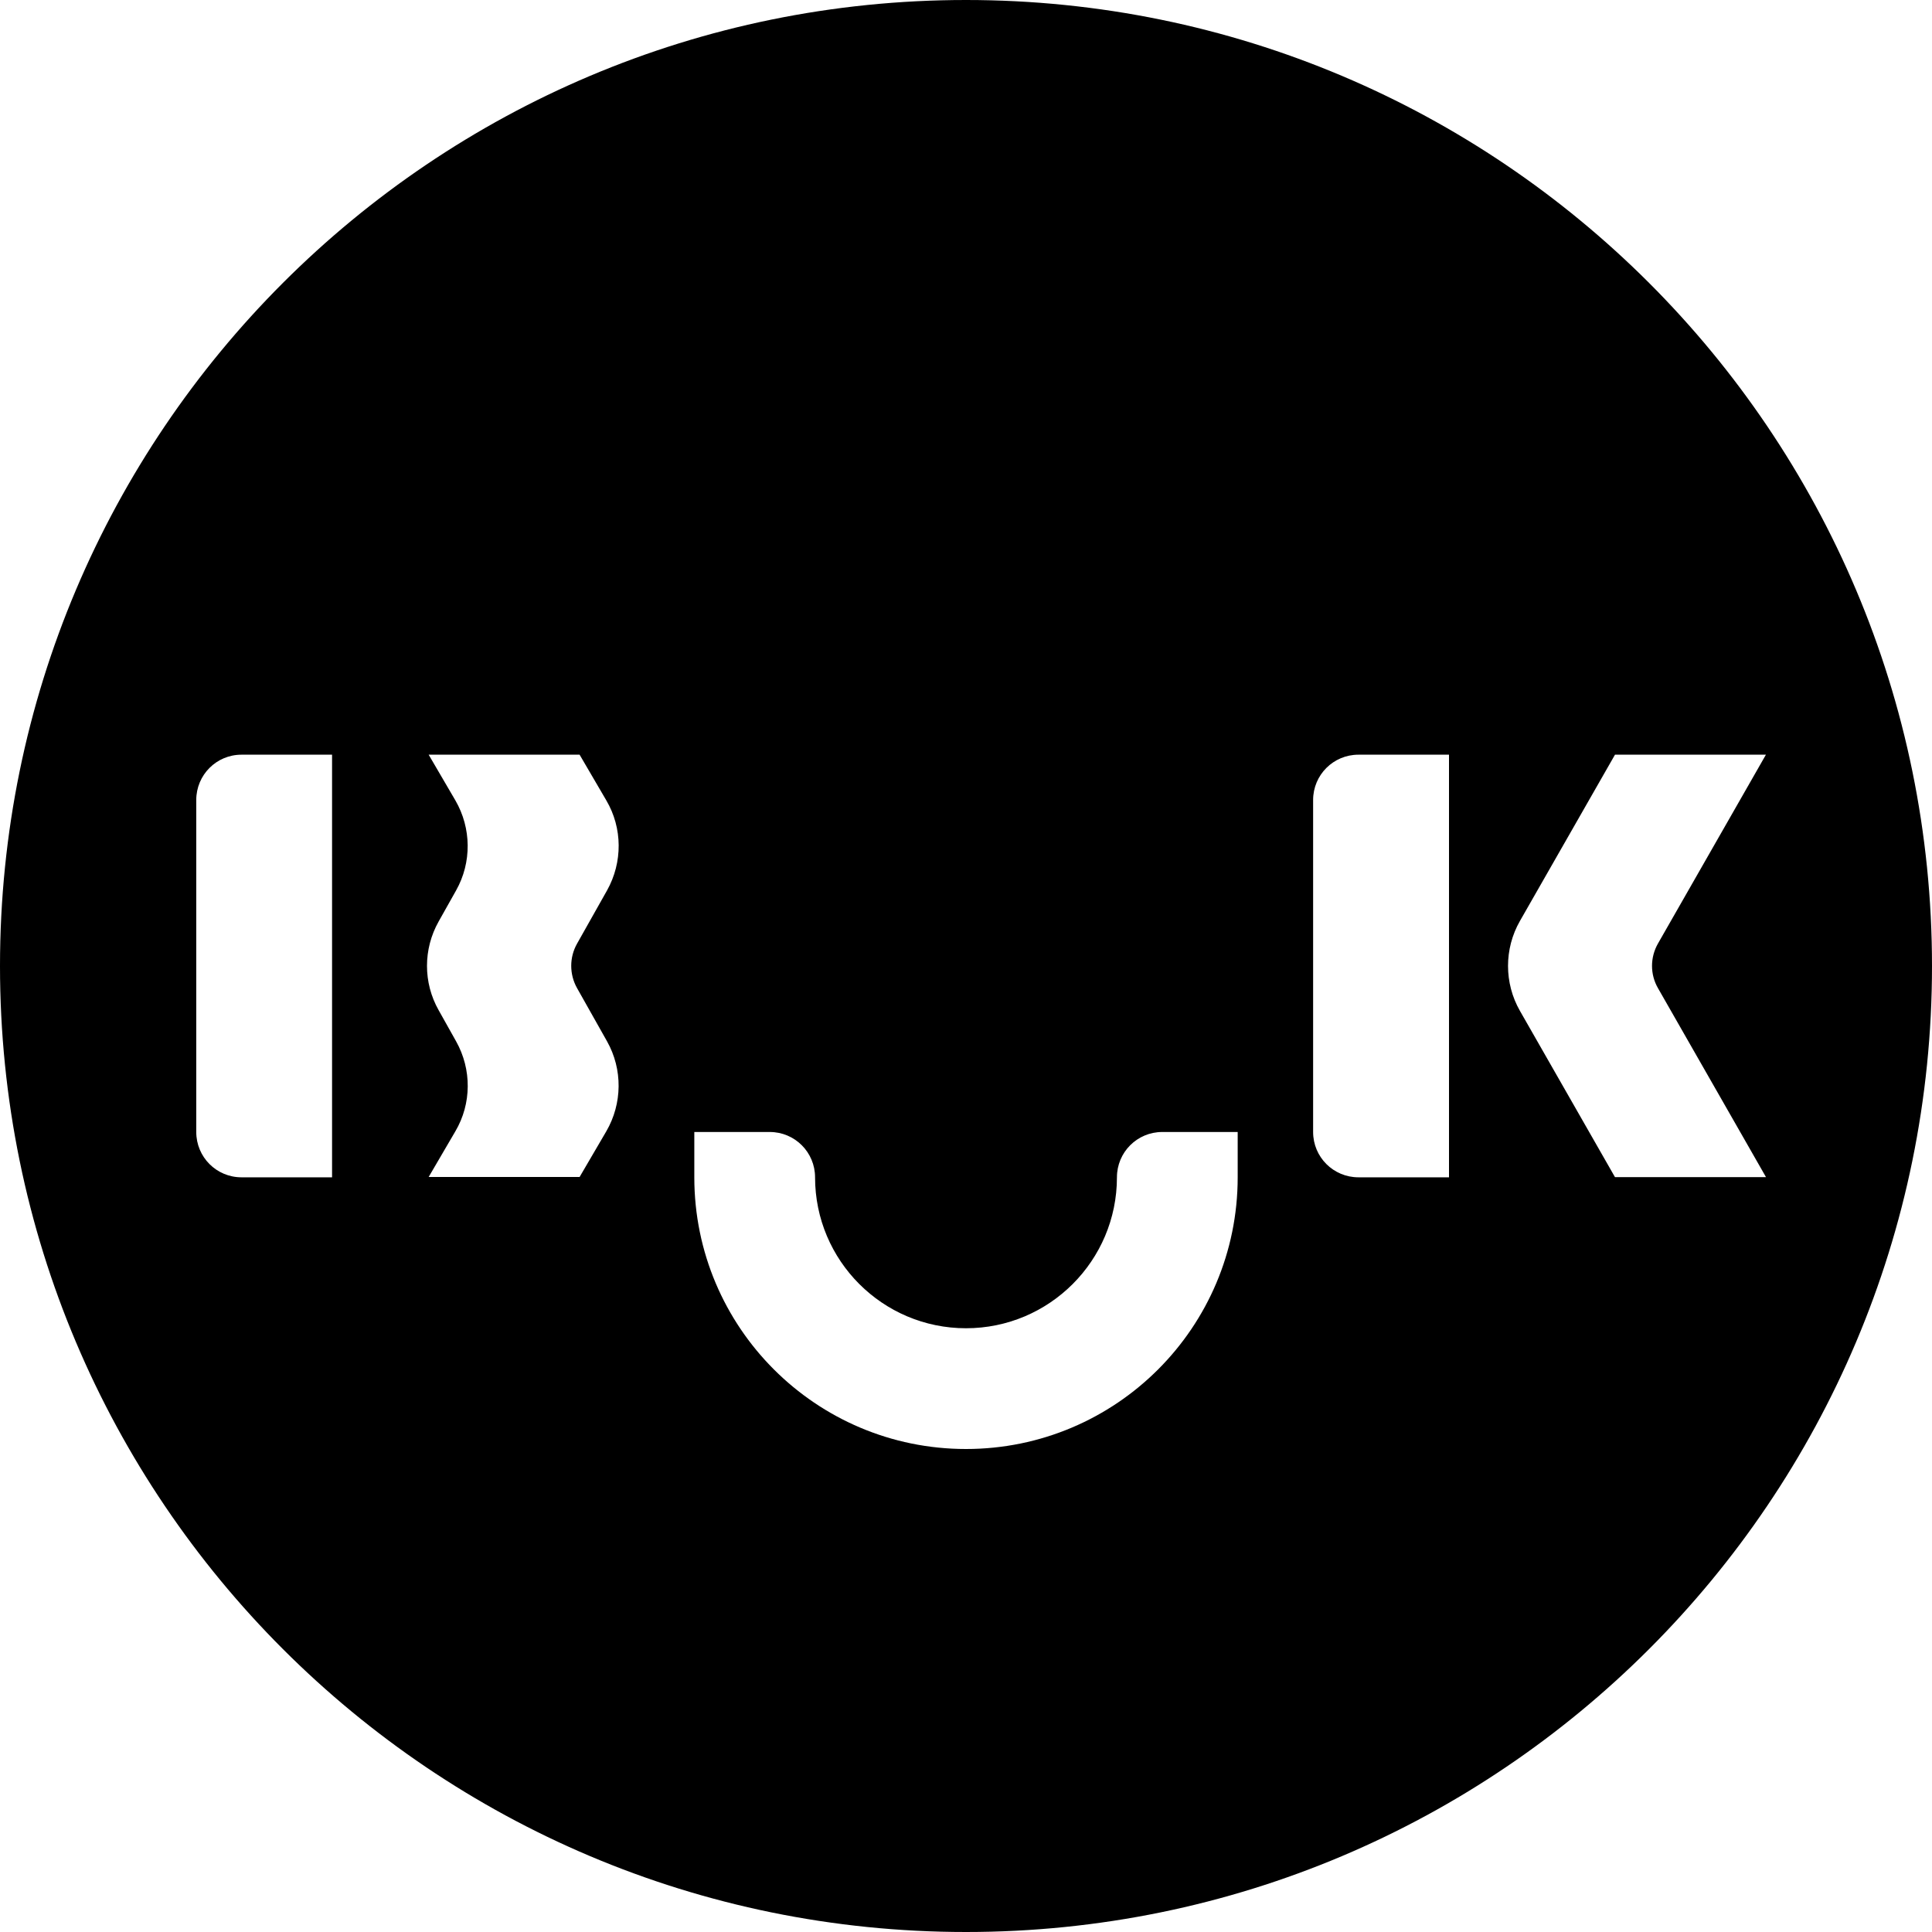
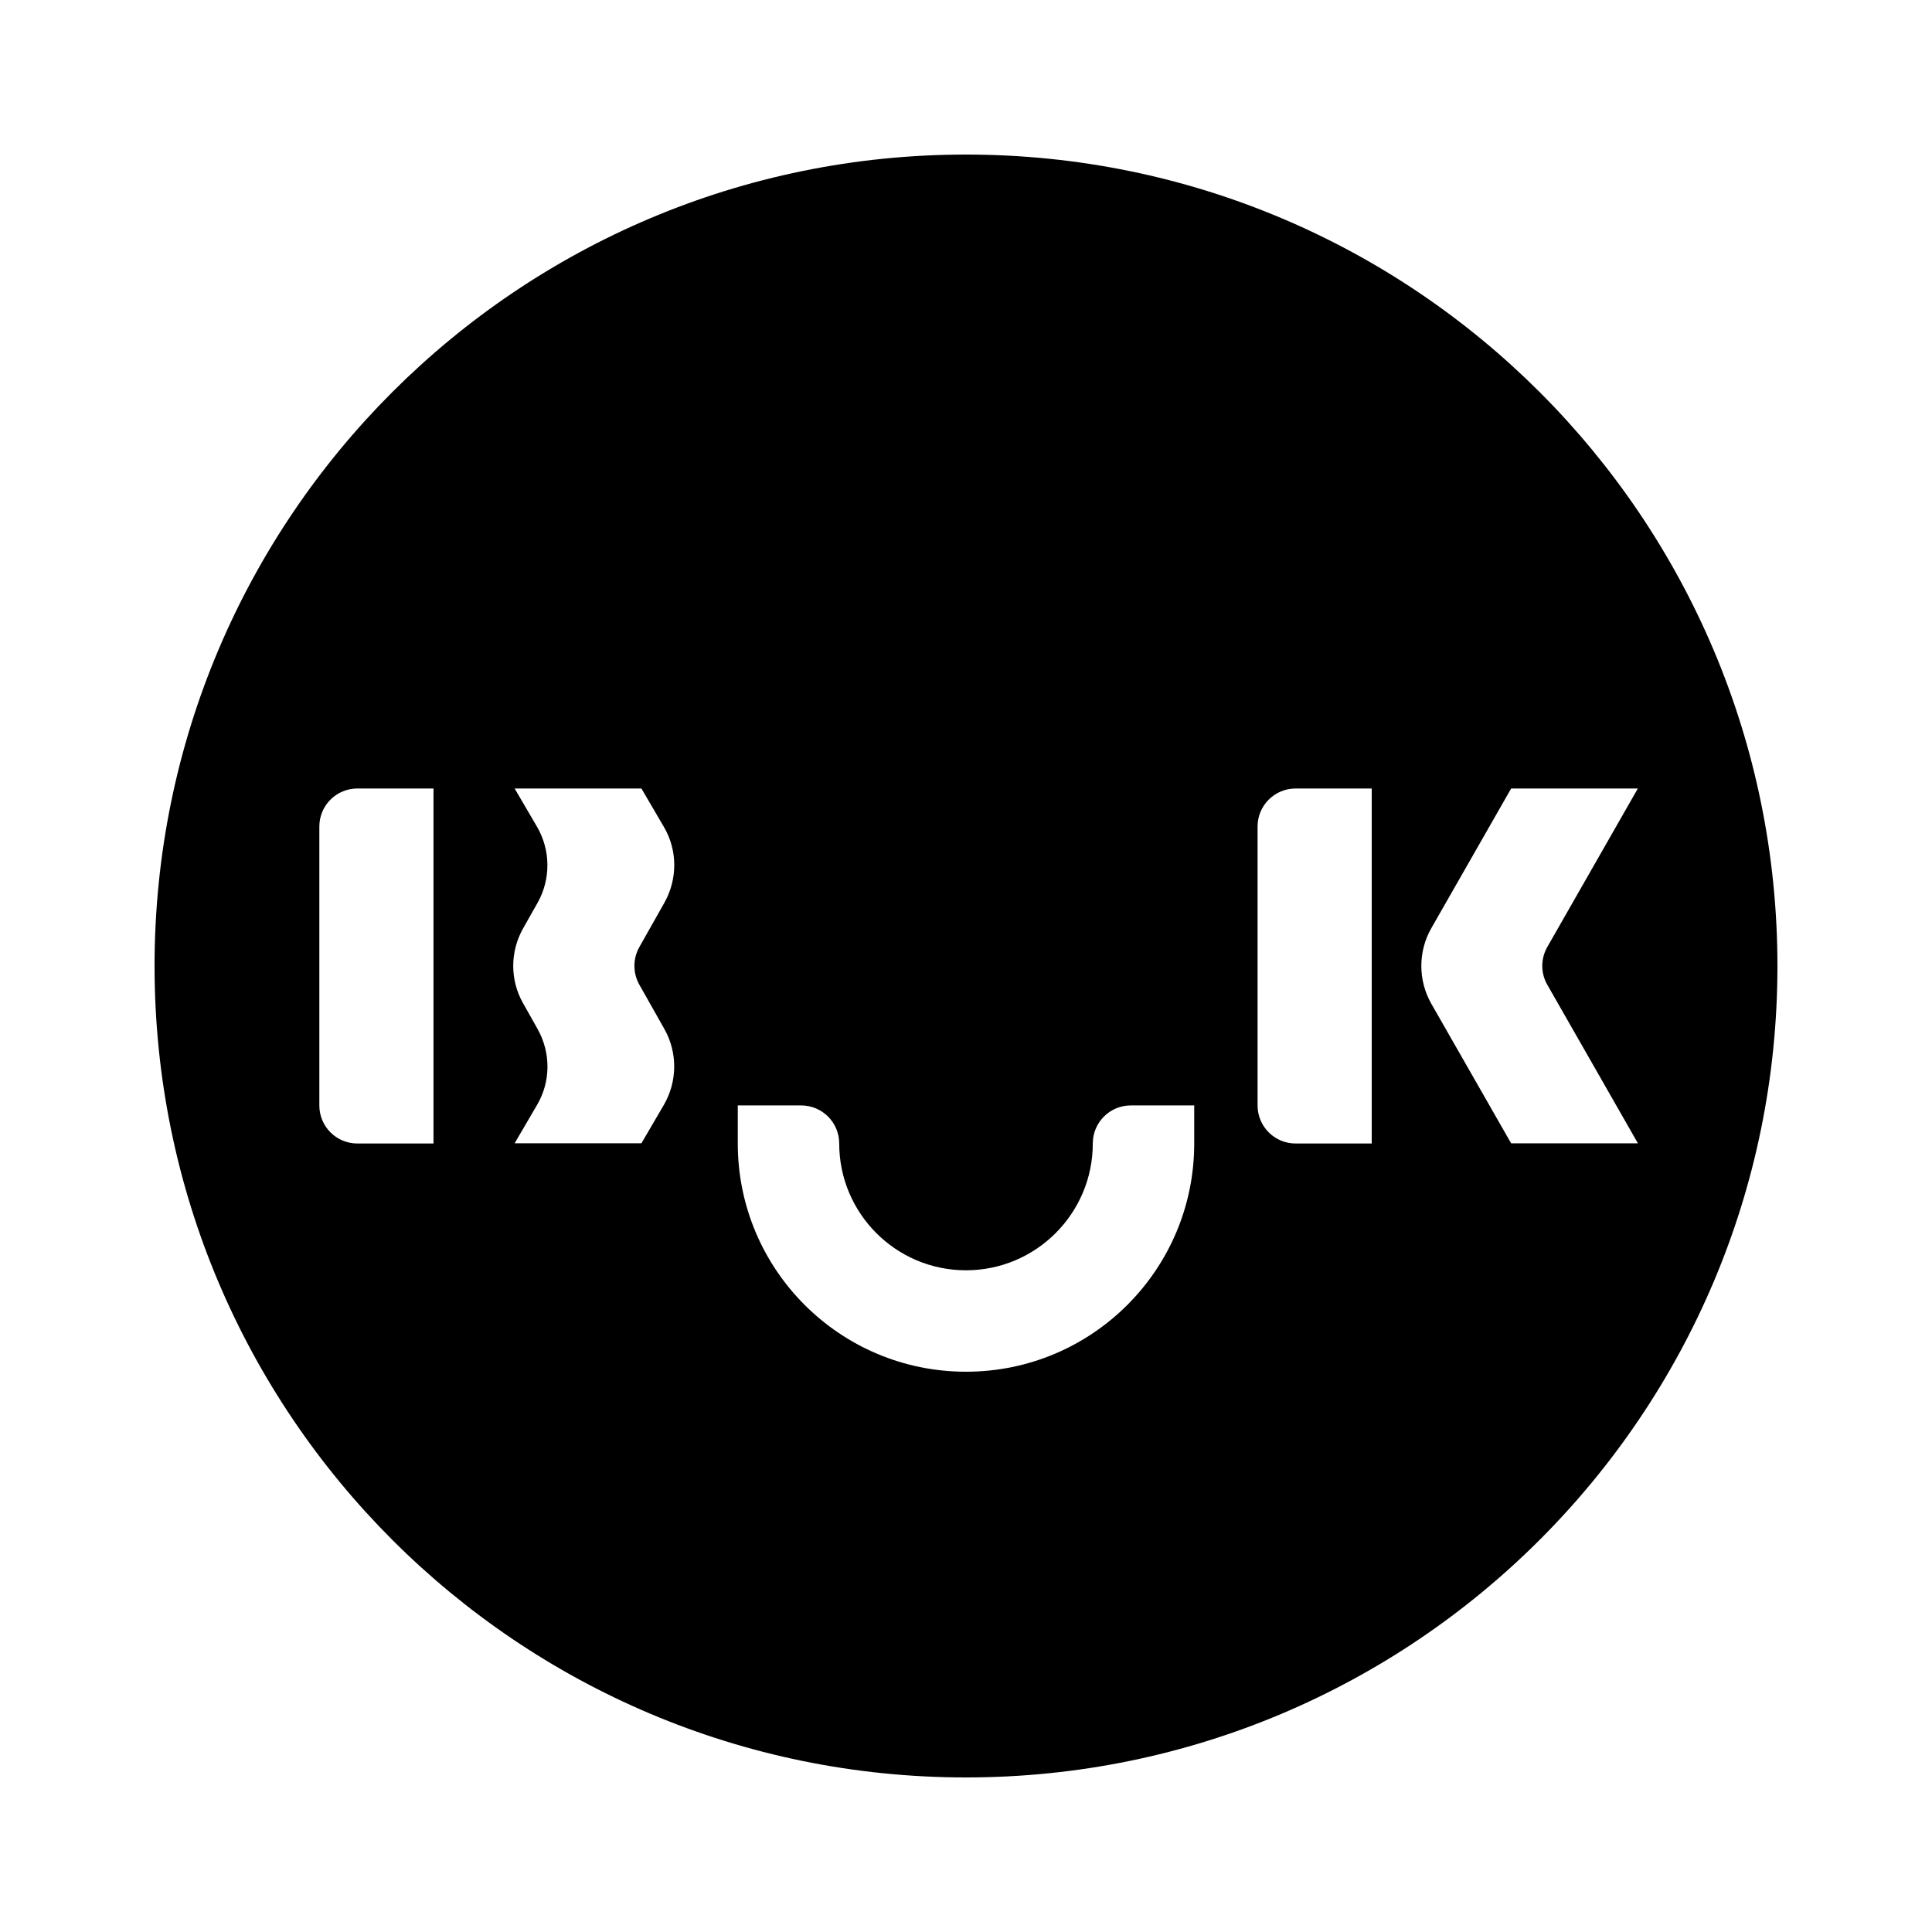
<svg xmlns="http://www.w3.org/2000/svg" viewBox="0 0 24 24" fill="none">
-   <path fill-rule="evenodd" clip-rule="evenodd" d="M21.938 9.375H20.062L18.881 11.441C18.684 11.786 18.684 12.212 18.881 12.557L20.062 14.623H21.938L20.597 12.277C20.497 12.105 20.497 11.893 20.597 11.719L21.938 9.373V9.375ZM16.875 9.375C16.564 9.375 16.312 9.626 16.312 9.938V14.062C16.312 14.374 16.564 14.625 16.875 14.625H18V9.375H16.875ZM7.2 9.375H5.325L5.657 9.943C5.857 10.288 5.861 10.714 5.666 11.061L5.449 11.447C5.256 11.79 5.256 12.208 5.449 12.549L5.666 12.936C5.861 13.284 5.859 13.71 5.657 14.053L5.325 14.621H7.2L7.532 14.053C7.732 13.708 7.736 13.283 7.541 12.936L7.168 12.274C7.072 12.103 7.072 11.893 7.168 11.723L7.541 11.061C7.736 10.712 7.734 10.286 7.532 9.943L7.2 9.375ZM2.438 9.938C2.438 9.626 2.689 9.375 3 9.375H4.125V14.625H3C2.689 14.625 2.438 14.374 2.438 14.062V9.938ZM12 16.5C10.965 16.5 10.125 15.66 10.125 14.625C10.125 14.314 9.874 14.062 9.562 14.062H8.625V14.625C8.625 16.489 10.136 18 12 18C13.864 18 15.375 16.489 15.375 14.625V14.062H14.438C14.126 14.062 13.875 14.314 13.875 14.625C13.875 15.66 13.035 16.5 12 16.5ZM12 24C18.628 24 24 18.628 24 12C24 5.372 18.628 0 12 0C5.372 0 0 5.372 0 12C0 18.628 5.372 24 12 24Z" fill="currentColor" />
+   <path fill-rule="evenodd" clip-rule="evenodd" d="M20.347 9.795H18.772L17.78 11.531C17.615 11.82 17.615 12.178 17.78 12.468L18.772 14.203H20.347L19.221 12.233C19.138 12.088 19.138 11.91 19.221 11.764L20.347 9.793V9.795ZM16.095 9.795C15.834 9.795 15.622 10.006 15.622 10.267V13.732C15.622 13.994 15.834 14.205 16.095 14.205H17.04V9.795H16.095ZM7.968 9.795H6.393L6.672 10.272C6.84 10.562 6.843 10.919 6.68 11.211L6.497 11.535C6.335 11.823 6.335 12.175 6.497 12.461L6.68 12.786C6.843 13.079 6.842 13.436 6.672 13.725L6.393 14.202H7.968L8.247 13.725C8.415 13.435 8.418 13.077 8.255 12.786L7.941 12.23C7.861 12.086 7.861 11.91 7.941 11.767L8.255 11.211C8.418 10.918 8.417 10.56 8.247 10.272L7.968 9.795ZM3.967 10.267C3.967 10.006 4.178 9.795 4.44 9.795H5.385V14.205H4.44C4.178 14.205 3.967 13.994 3.967 13.732V10.267ZM12 15.78C11.13 15.78 10.425 15.074 10.425 14.205C10.425 13.944 10.214 13.732 9.952 13.732H9.165V14.205C9.165 15.771 10.434 17.04 12 17.04C13.566 17.04 14.835 15.771 14.835 14.205V13.732H14.047C13.786 13.732 13.575 13.944 13.575 14.205C13.575 15.074 12.869 15.78 12 15.78ZM12 22.08C17.567 22.08 22.08 17.567 22.08 12C22.08 6.432 17.567 1.92 12 1.92C6.432 1.92 1.92 6.432 1.92 12C1.92 17.567 6.432 22.08 12 22.08Z" fill="currentColor" />
</svg>
